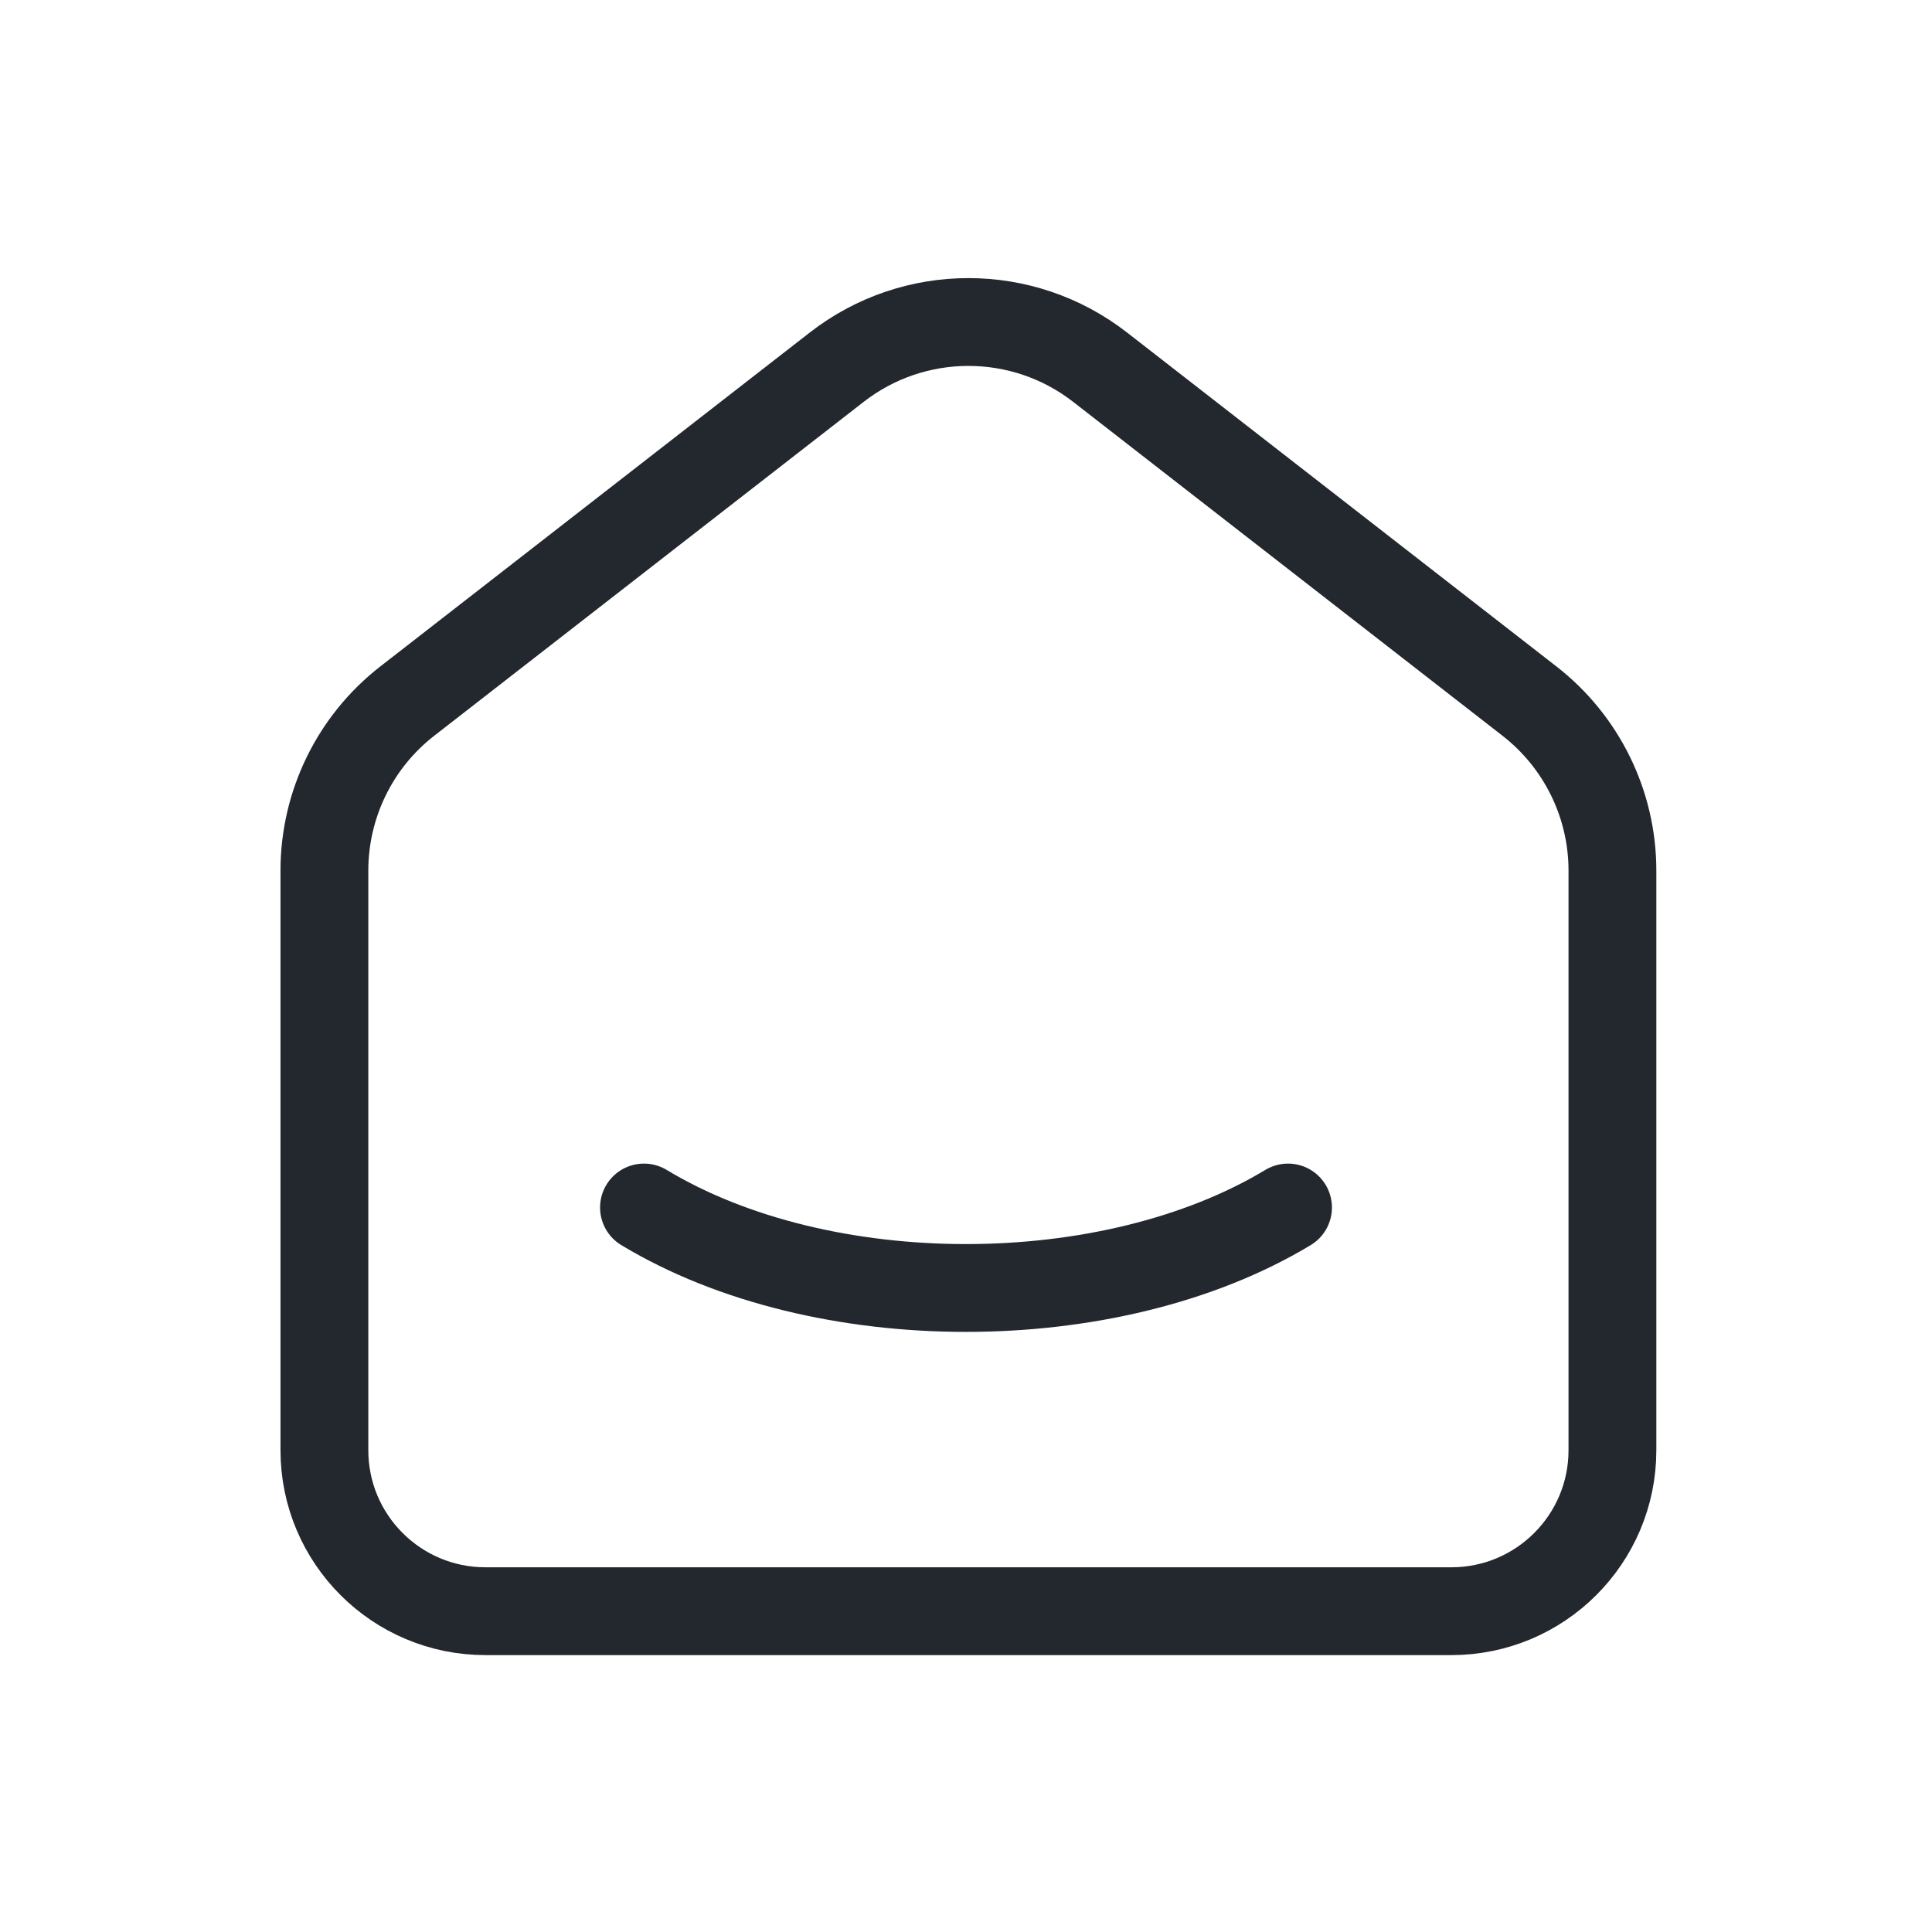
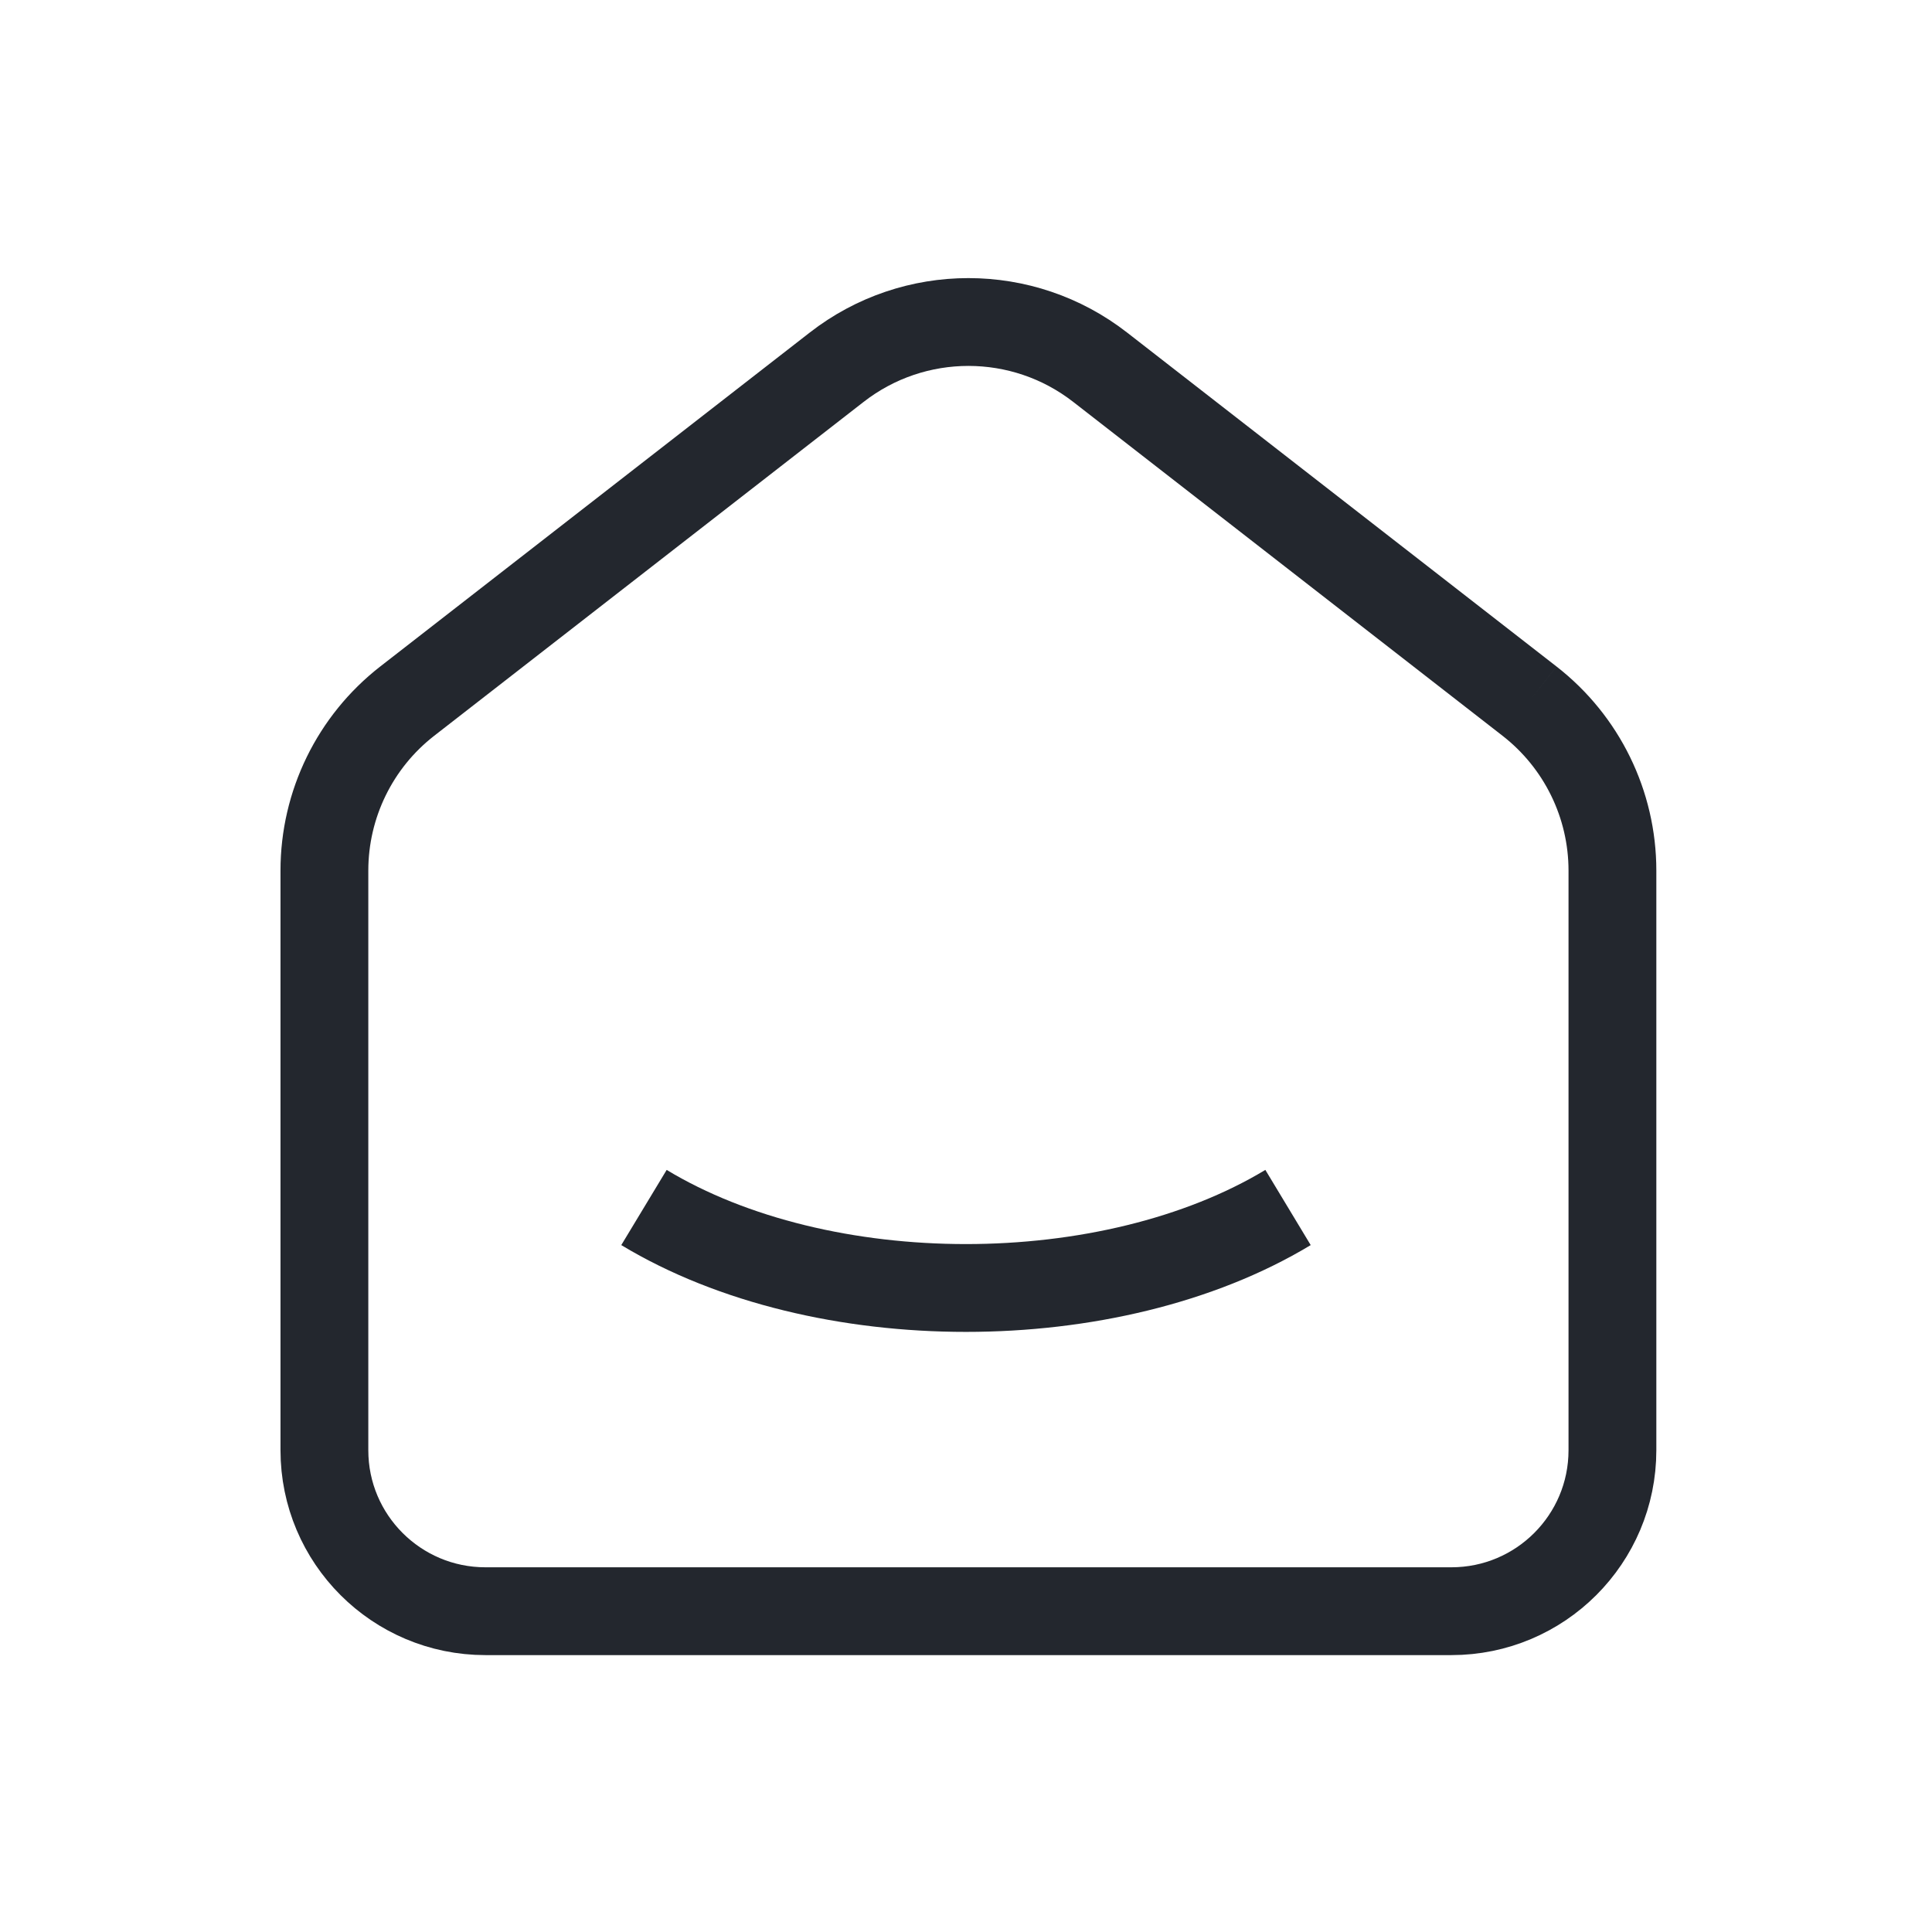
<svg xmlns="http://www.w3.org/2000/svg" width="22" height="22" viewBox="0 0 22 22" fill="none">
-   <path d="M17.417 7.984L12.528 4.182C11.646 3.495 10.409 3.495 9.527 4.182L4.637 7.984C4.042 8.447 3.694 9.159 3.694 9.914V16.514C3.694 17.526 4.515 18.347 5.528 18.347H16.527C17.54 18.347 18.361 17.526 18.361 16.514V9.914C18.361 9.159 18.012 8.447 17.417 7.984" stroke="#23272E" strokeWidth="1.75" stroke-linecap="round" stroke-linejoin="round" />
-   <path d="M14.667 13.75C12.641 14.972 9.357 14.972 7.333 13.75" stroke="#23272E" strokeWidth="1.75" stroke-linecap="round" stroke-linejoin="round" />
+   <path d="M17.417 7.984L12.528 4.182C11.646 3.495 10.409 3.495 9.527 4.182L4.637 7.984C4.042 8.447 3.694 9.159 3.694 9.914V16.514C3.694 17.526 4.515 18.347 5.528 18.347H16.527C17.54 18.347 18.361 17.526 18.361 16.514V9.914C18.361 9.159 18.012 8.447 17.417 7.984" stroke="#23272E" strokeWidth="1.75" strokeLinecap="round" strokeLinejoin="round" />
+   <path d="M14.667 13.75C12.641 14.972 9.357 14.972 7.333 13.75" stroke="#23272E" strokeWidth="1.75" strokeLinecap="round" strokeLinejoin="round" />
</svg>
